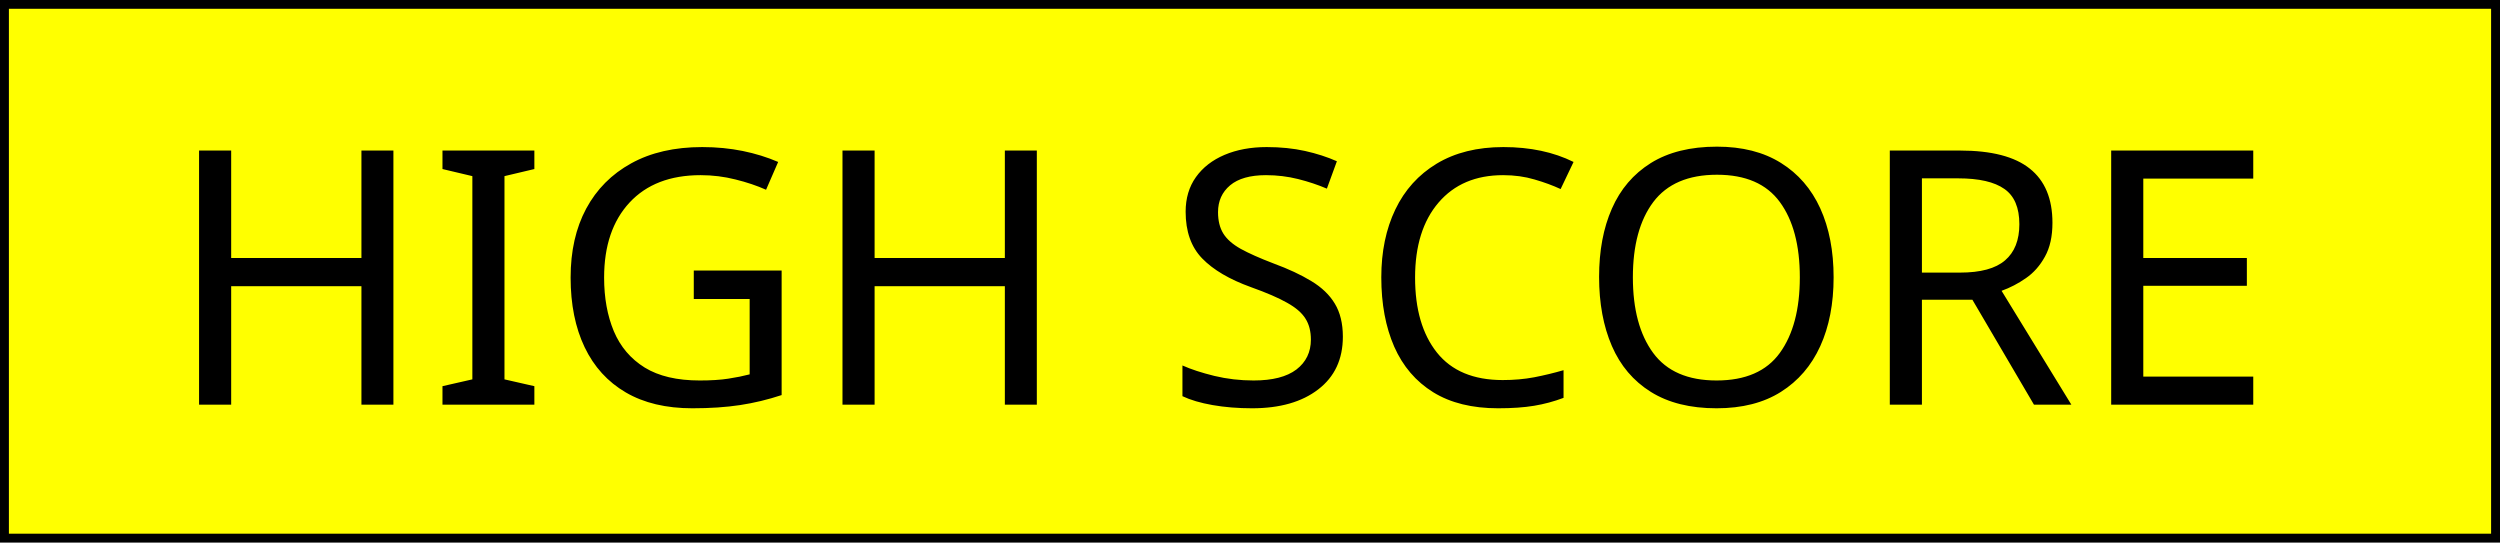
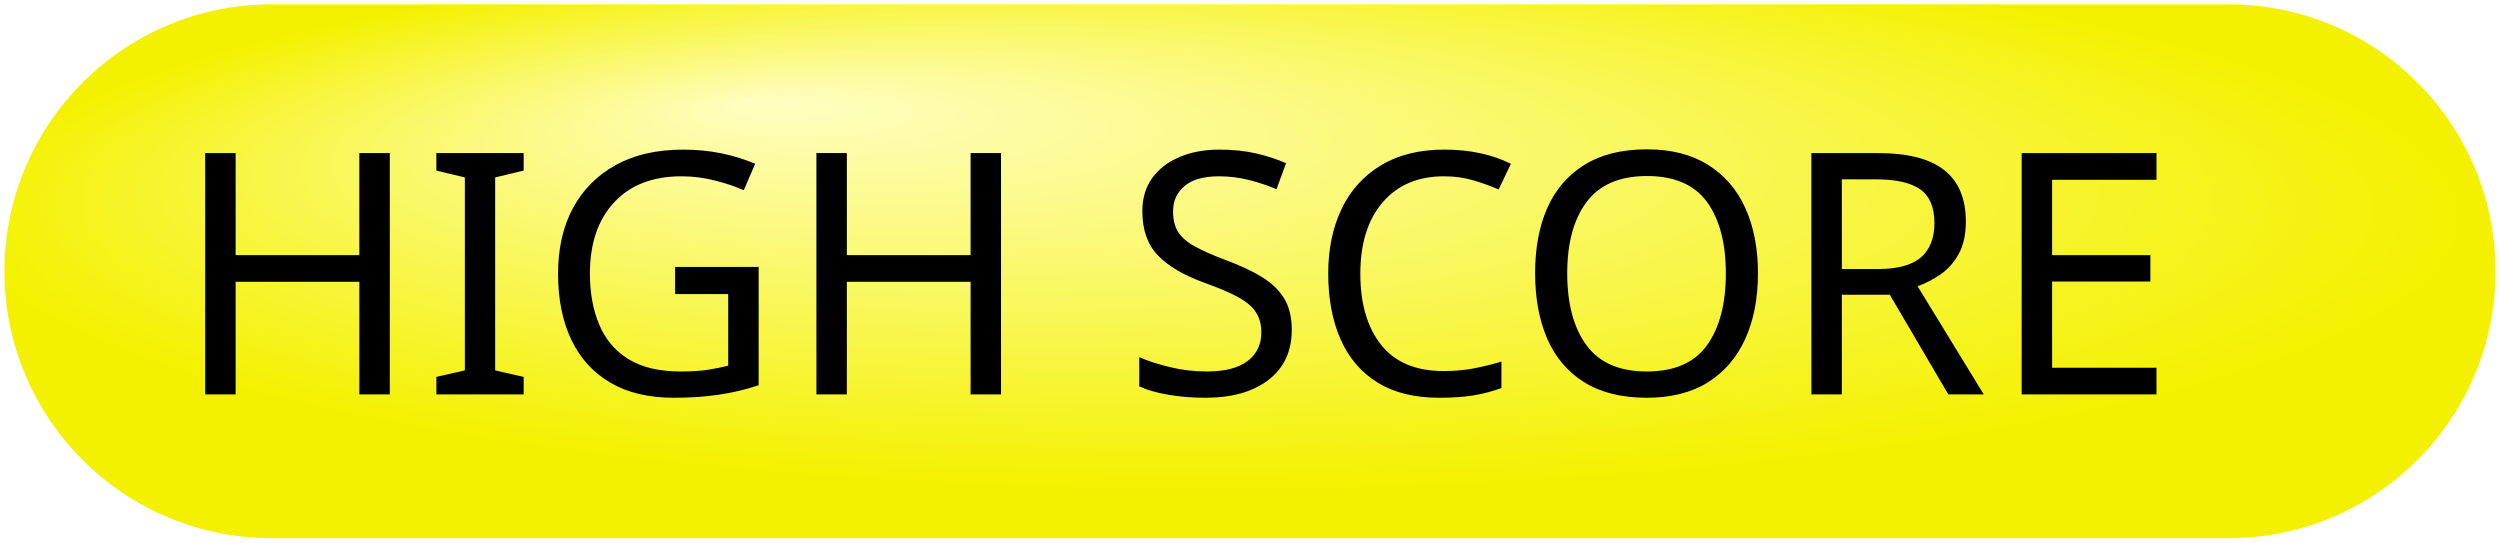
- <svg xmlns="http://www.w3.org/2000/svg" width="281" height="61" id="svg2" version="1.1">
-   <defs id="defs4" />
+ <svg xmlns="http://www.w3.org/2000/svg" xmlns:xlink="http://www.w3.org/1999/xlink" width="281" height="61" id="svg2" version="1.1">
+   <defs id="defs4">
+     <linearGradient id="linearGradient3845">
+       <stop style="stop-color:#fffec1;stop-opacity:1;" offset="0" id="stop3847" />
+       <stop style="stop-color:#f4f100;stop-opacity:1;" offset="1" id="stop3849" />
+     </linearGradient>
+     <linearGradient id="linearGradient3833">
+       <stop style="stop-color:#0dff0d;stop-opacity:1;" offset="0" id="stop3835" />
+       <stop style="stop-color:#009000;stop-opacity:1;" offset="1" id="stop3837" />
+     </linearGradient>
+     <radialGradient xlink:href="#linearGradient3845" id="radialGradient3851" cx="386" cy="460.723" fx="335" fy="400.838" r="140.5" gradientTransform="matrix(1,0,0,0.2170818,0,382.3476)" gradientUnits="userSpaceOnUse" />
+   </defs>
  <g id="layer1" transform="translate(-249.5,-457.875)">
-     <rect style="fill:#FFFF00;stroke:#000000;fill-opacity:1" id="rect2999" width="280" height="60" x="250" y="458.362" />
-     <text xml:space="preserve" style="font-size:40px;font-style:normal;font-weight:normal;line-height:125%;letter-spacing:0px;word-spacing:0px;fill:#000000;fill-opacity:1;stroke:none;font-family:Sans" x="294" y="503.362" id="text3001">
-       <tspan id="tspan3003" x="268" y="503.362">HIGH SCORE</tspan>
+     <rect style="fill:url(#radialGradient3851);stroke:none;fill-opacity:1" id="rect2999" width="280" height="60" x="250" y="458.362" ry="30" />
+     <text xml:space="preserve" style="font-size:40px;font-style:normal;font-weight:normal;line-height:125%;letter-spacing:0px;word-spacing:0px;fill:#000000;fill-opacity:1;stroke:none;font-family:Sans" x="268.875" y="502.208" id="text3001">
+       <tspan id="tspan3003" x="268.875" y="502.208" style="font-size:38px">HIGH SCORE</tspan>
    </text>
  </g>
</svg>
